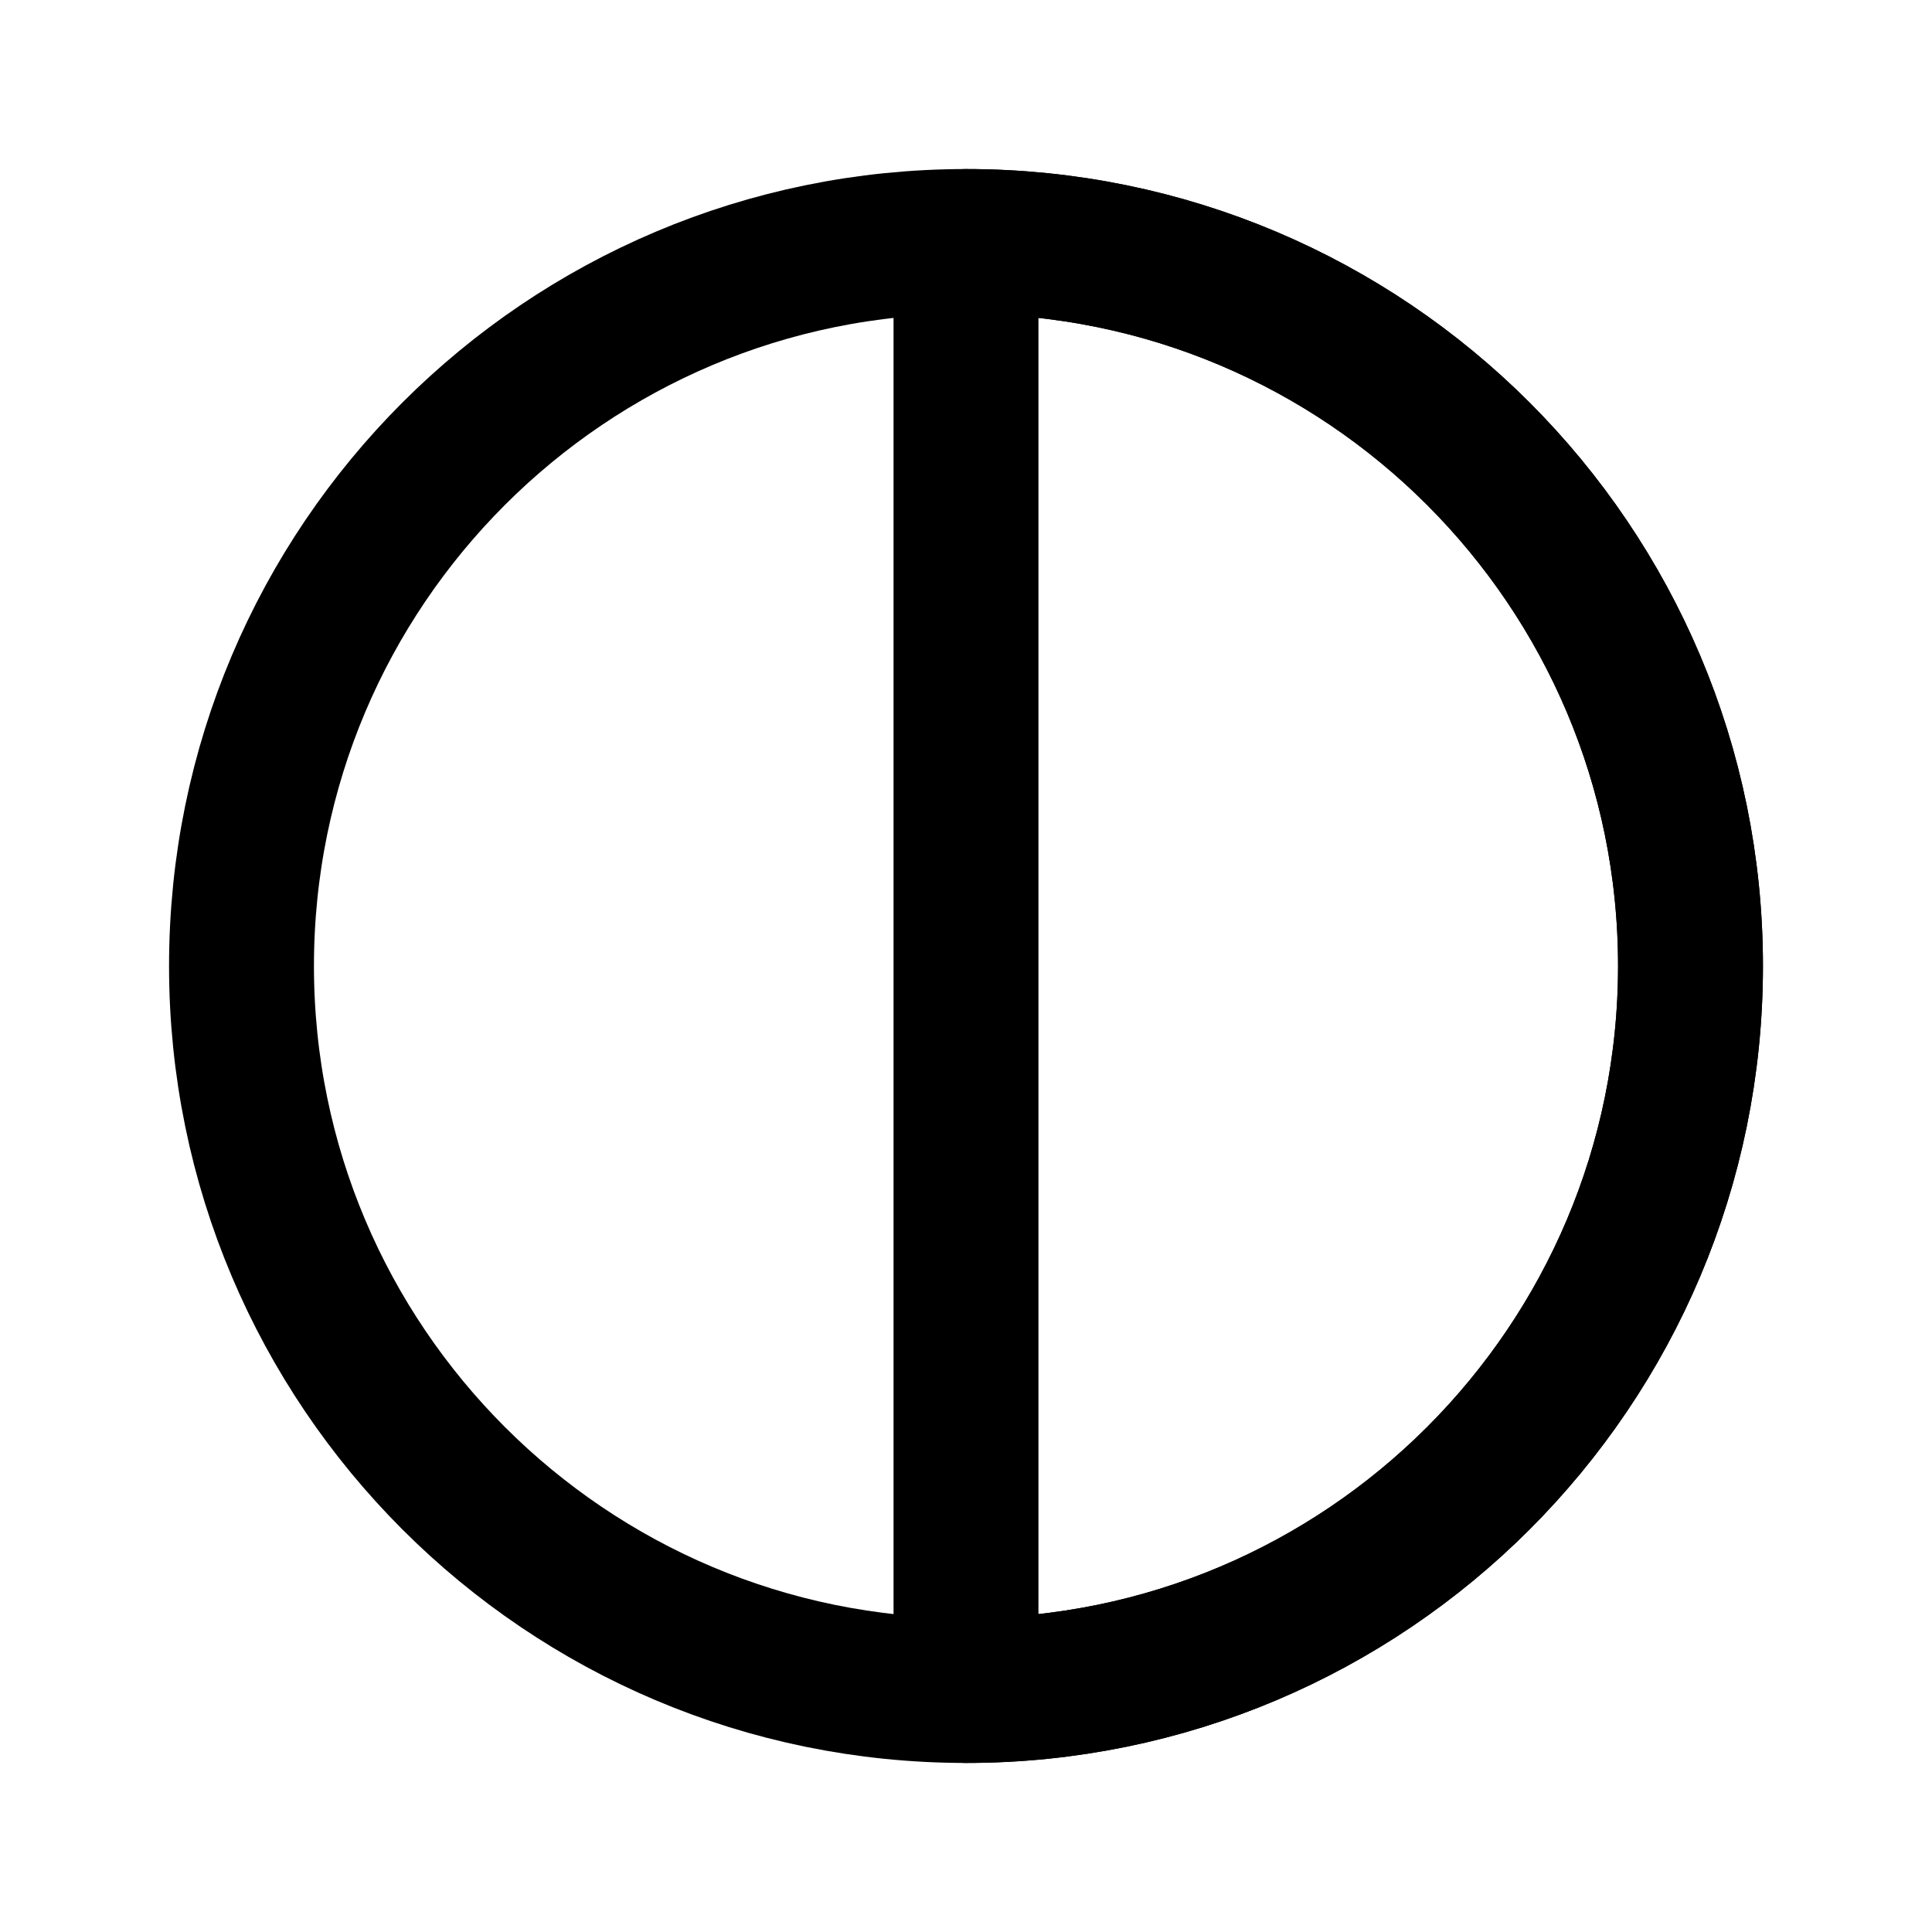
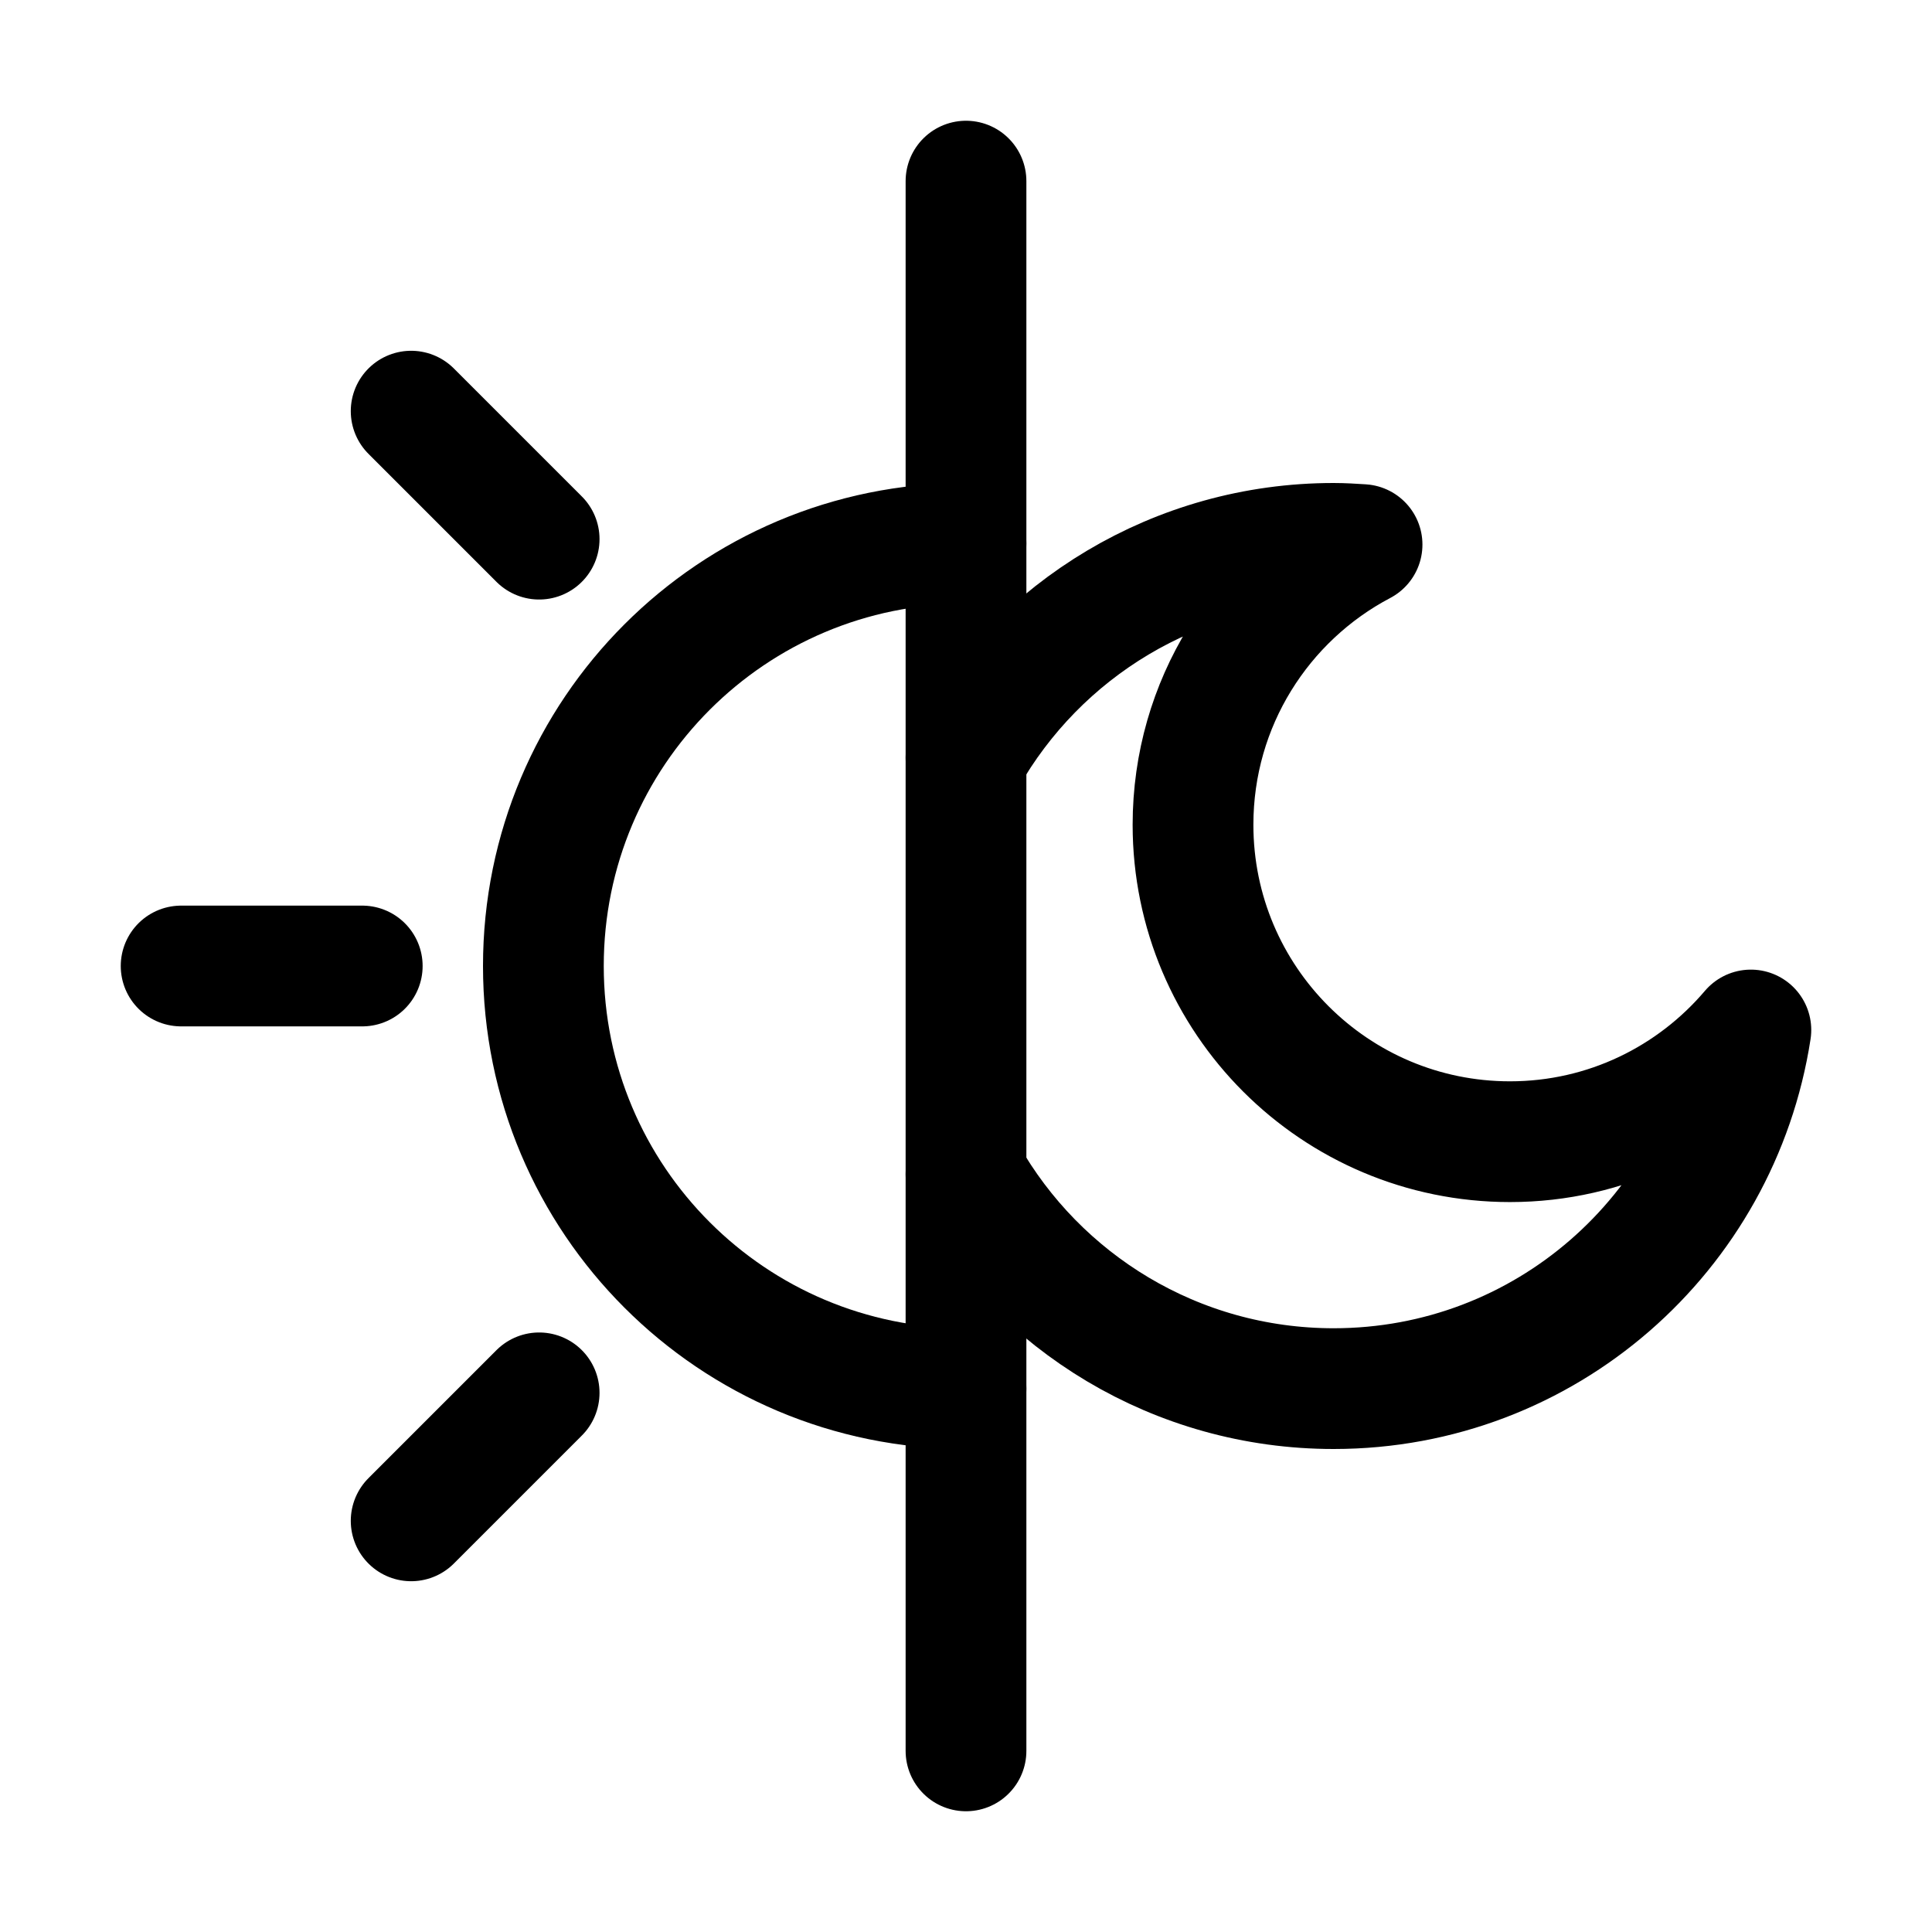
- <svg xmlns="http://www.w3.org/2000/svg" viewBox="0 0 24 24" fill="none" stroke="currentColor" stroke-width="1.8" stroke-linecap="round" stroke-linejoin="round">
-   <circle cx="12" cy="12" r="9" />
-   <path d="M12 3a9 9 0 0 1 0 18z" />
+ <svg xmlns="http://www.w3.org/2000/svg" version="1.1" id="Icons" viewBox="0 0 32 32" xml:space="preserve">
+   <style type="text/css">
+ 	.st0{fill:none;stroke:#000000;stroke-width:2;stroke-linecap:round;stroke-linejoin:round;stroke-miterlimit:10;}
+ 	.st1{fill:none;stroke:#000000;stroke-width:2;stroke-linejoin:round;stroke-miterlimit:10;}
+ </style>
+   <line class="st0" x1="16" y1="3" x2="16" y2="29" />
+   <path class="st0" d="M16,23c-3.87,0-7-3.13-7-7s3.13-7,7-7" />
+   <line class="st0" x1="6.81" y1="6.81" x2="8.93" y2="8.93" />
+   <line class="st0" x1="3" y1="16" x2="6" y2="16" />
+   <line class="st0" x1="6.81" y1="25.19" x2="8.93" y2="23.07" />
+   <path class="st0" d="M16,12.55C17.2,10.43,19.48,9,22.09,9c0.16,0,0.31,0.01,0.47,0.02c-1.67,0.88-2.8,2.63-2.8,4.64  c0,2.9,2.35,5.25,5.25,5.25c1.6,0,3.03-0.72,3.99-1.85C28.48,20.43,25.59,23,22.09,23c-2.61,0-4.89-1.43-6.09-3.55" />
</svg>
